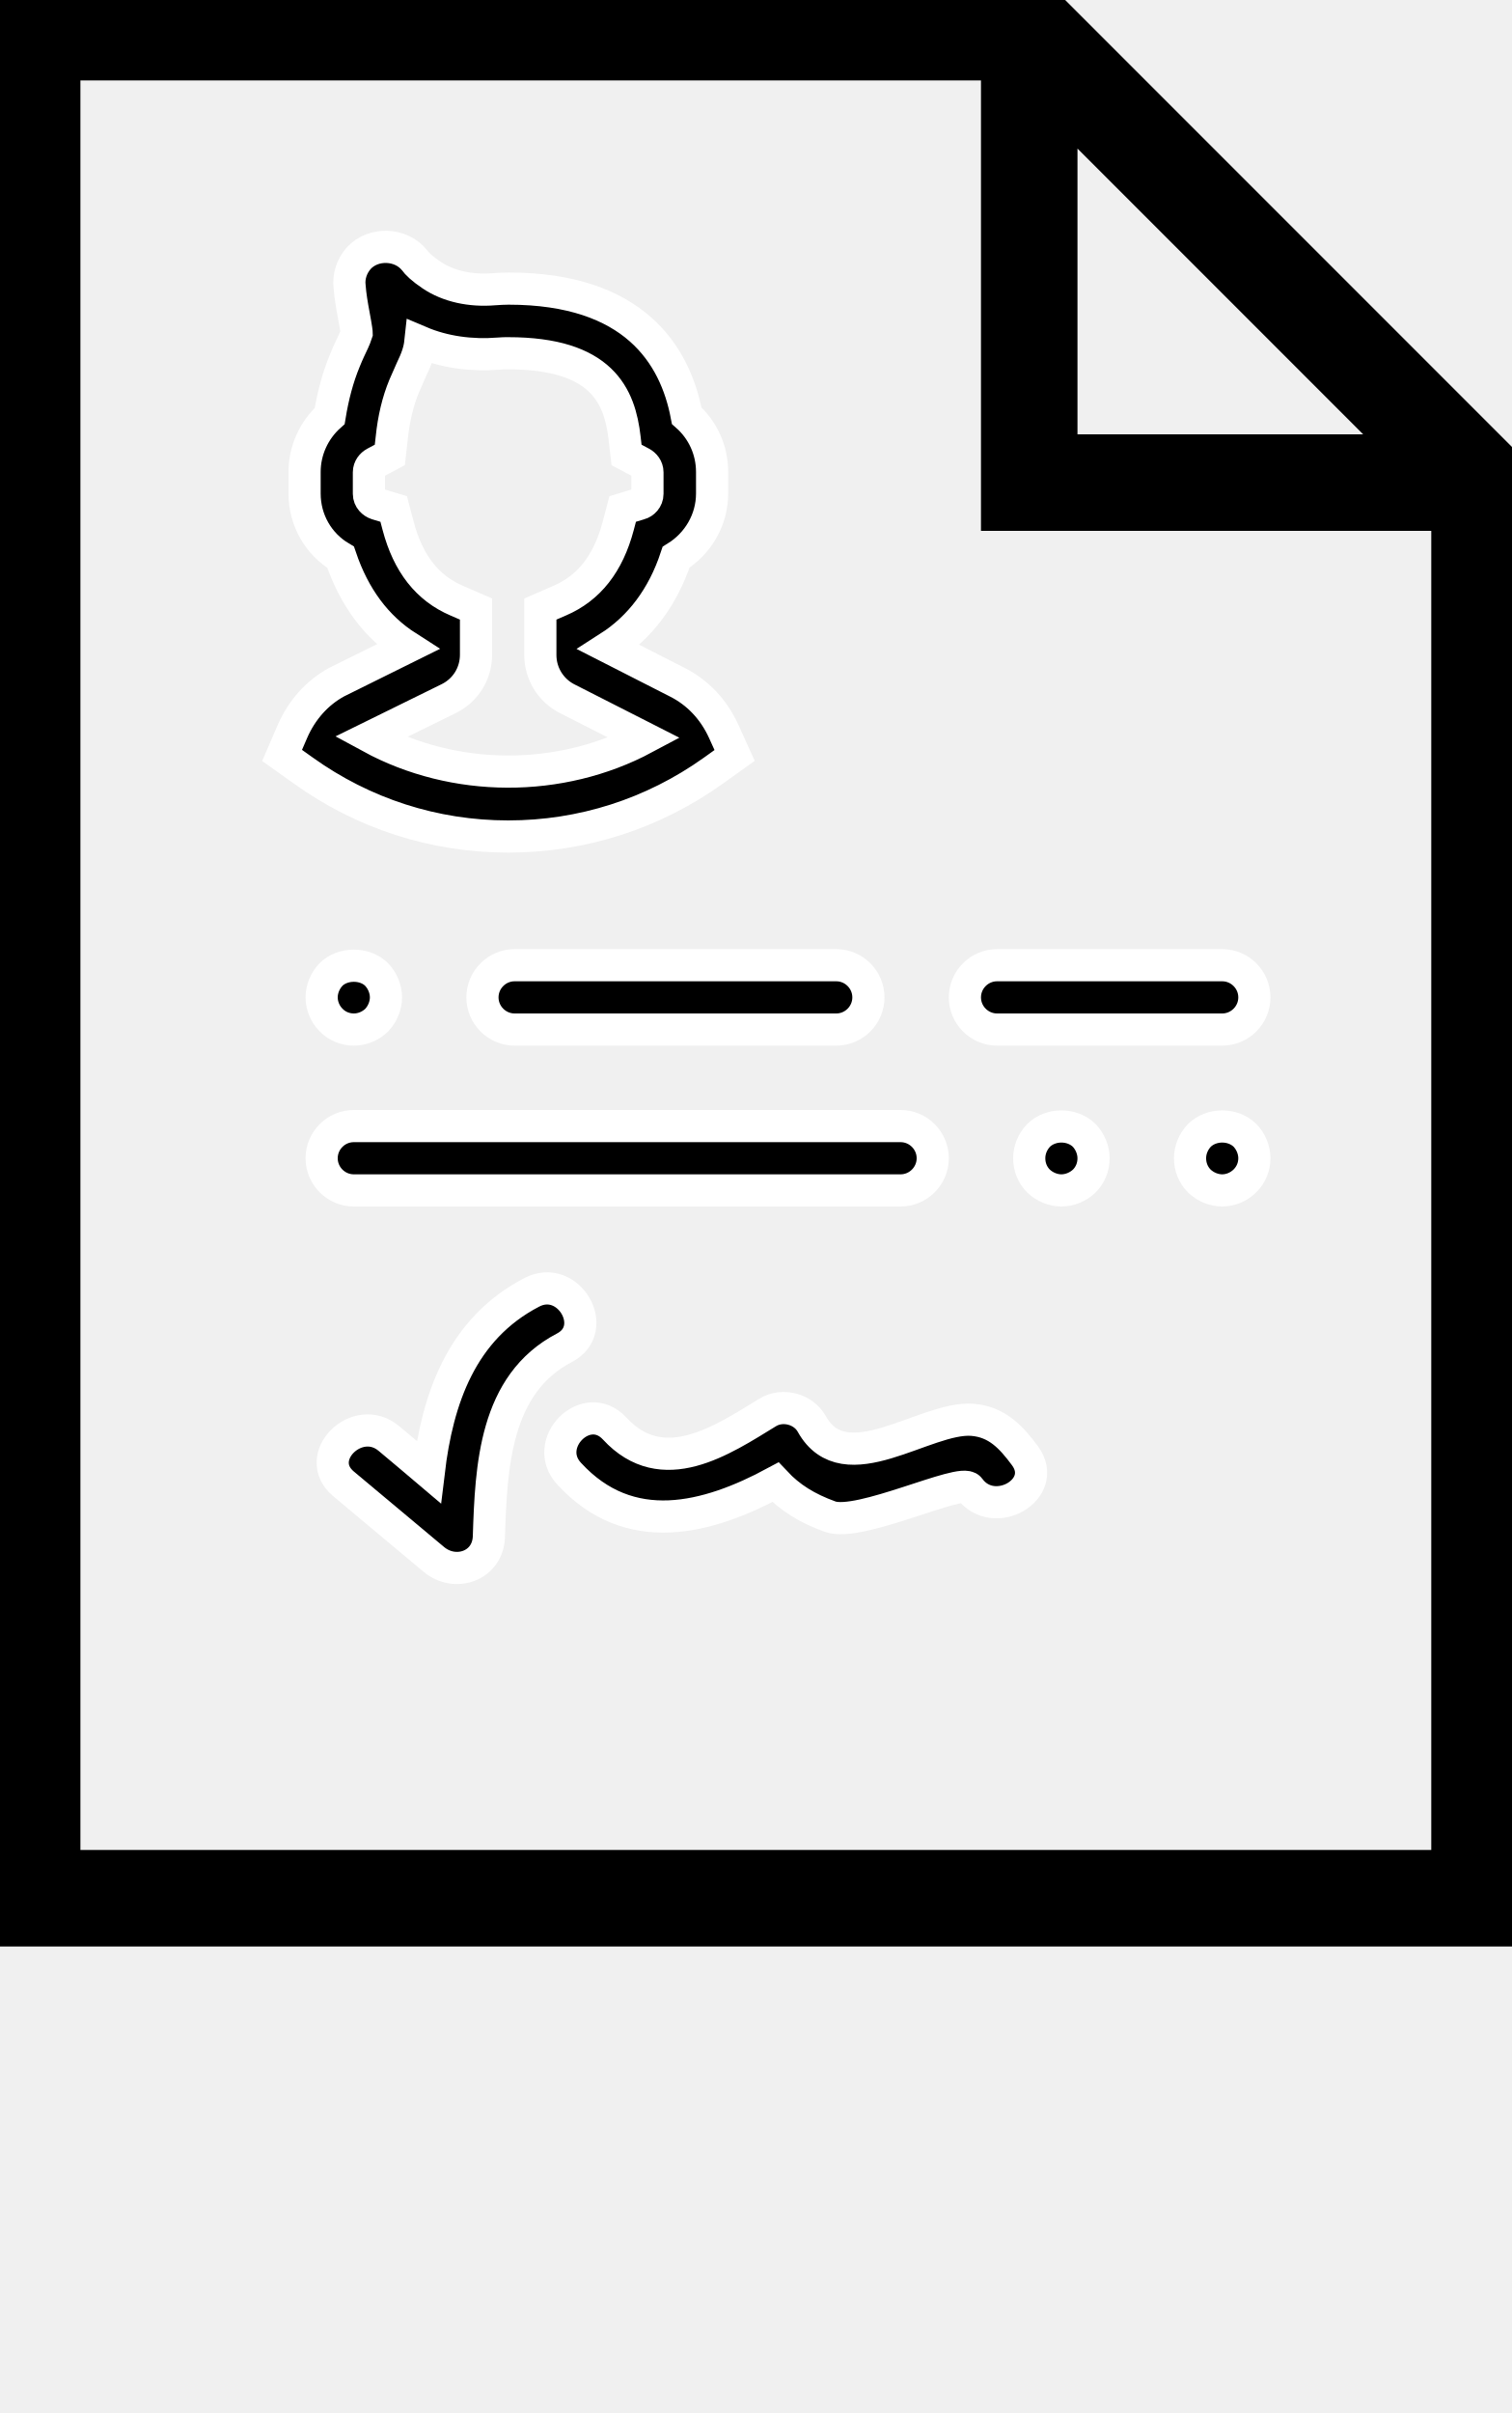
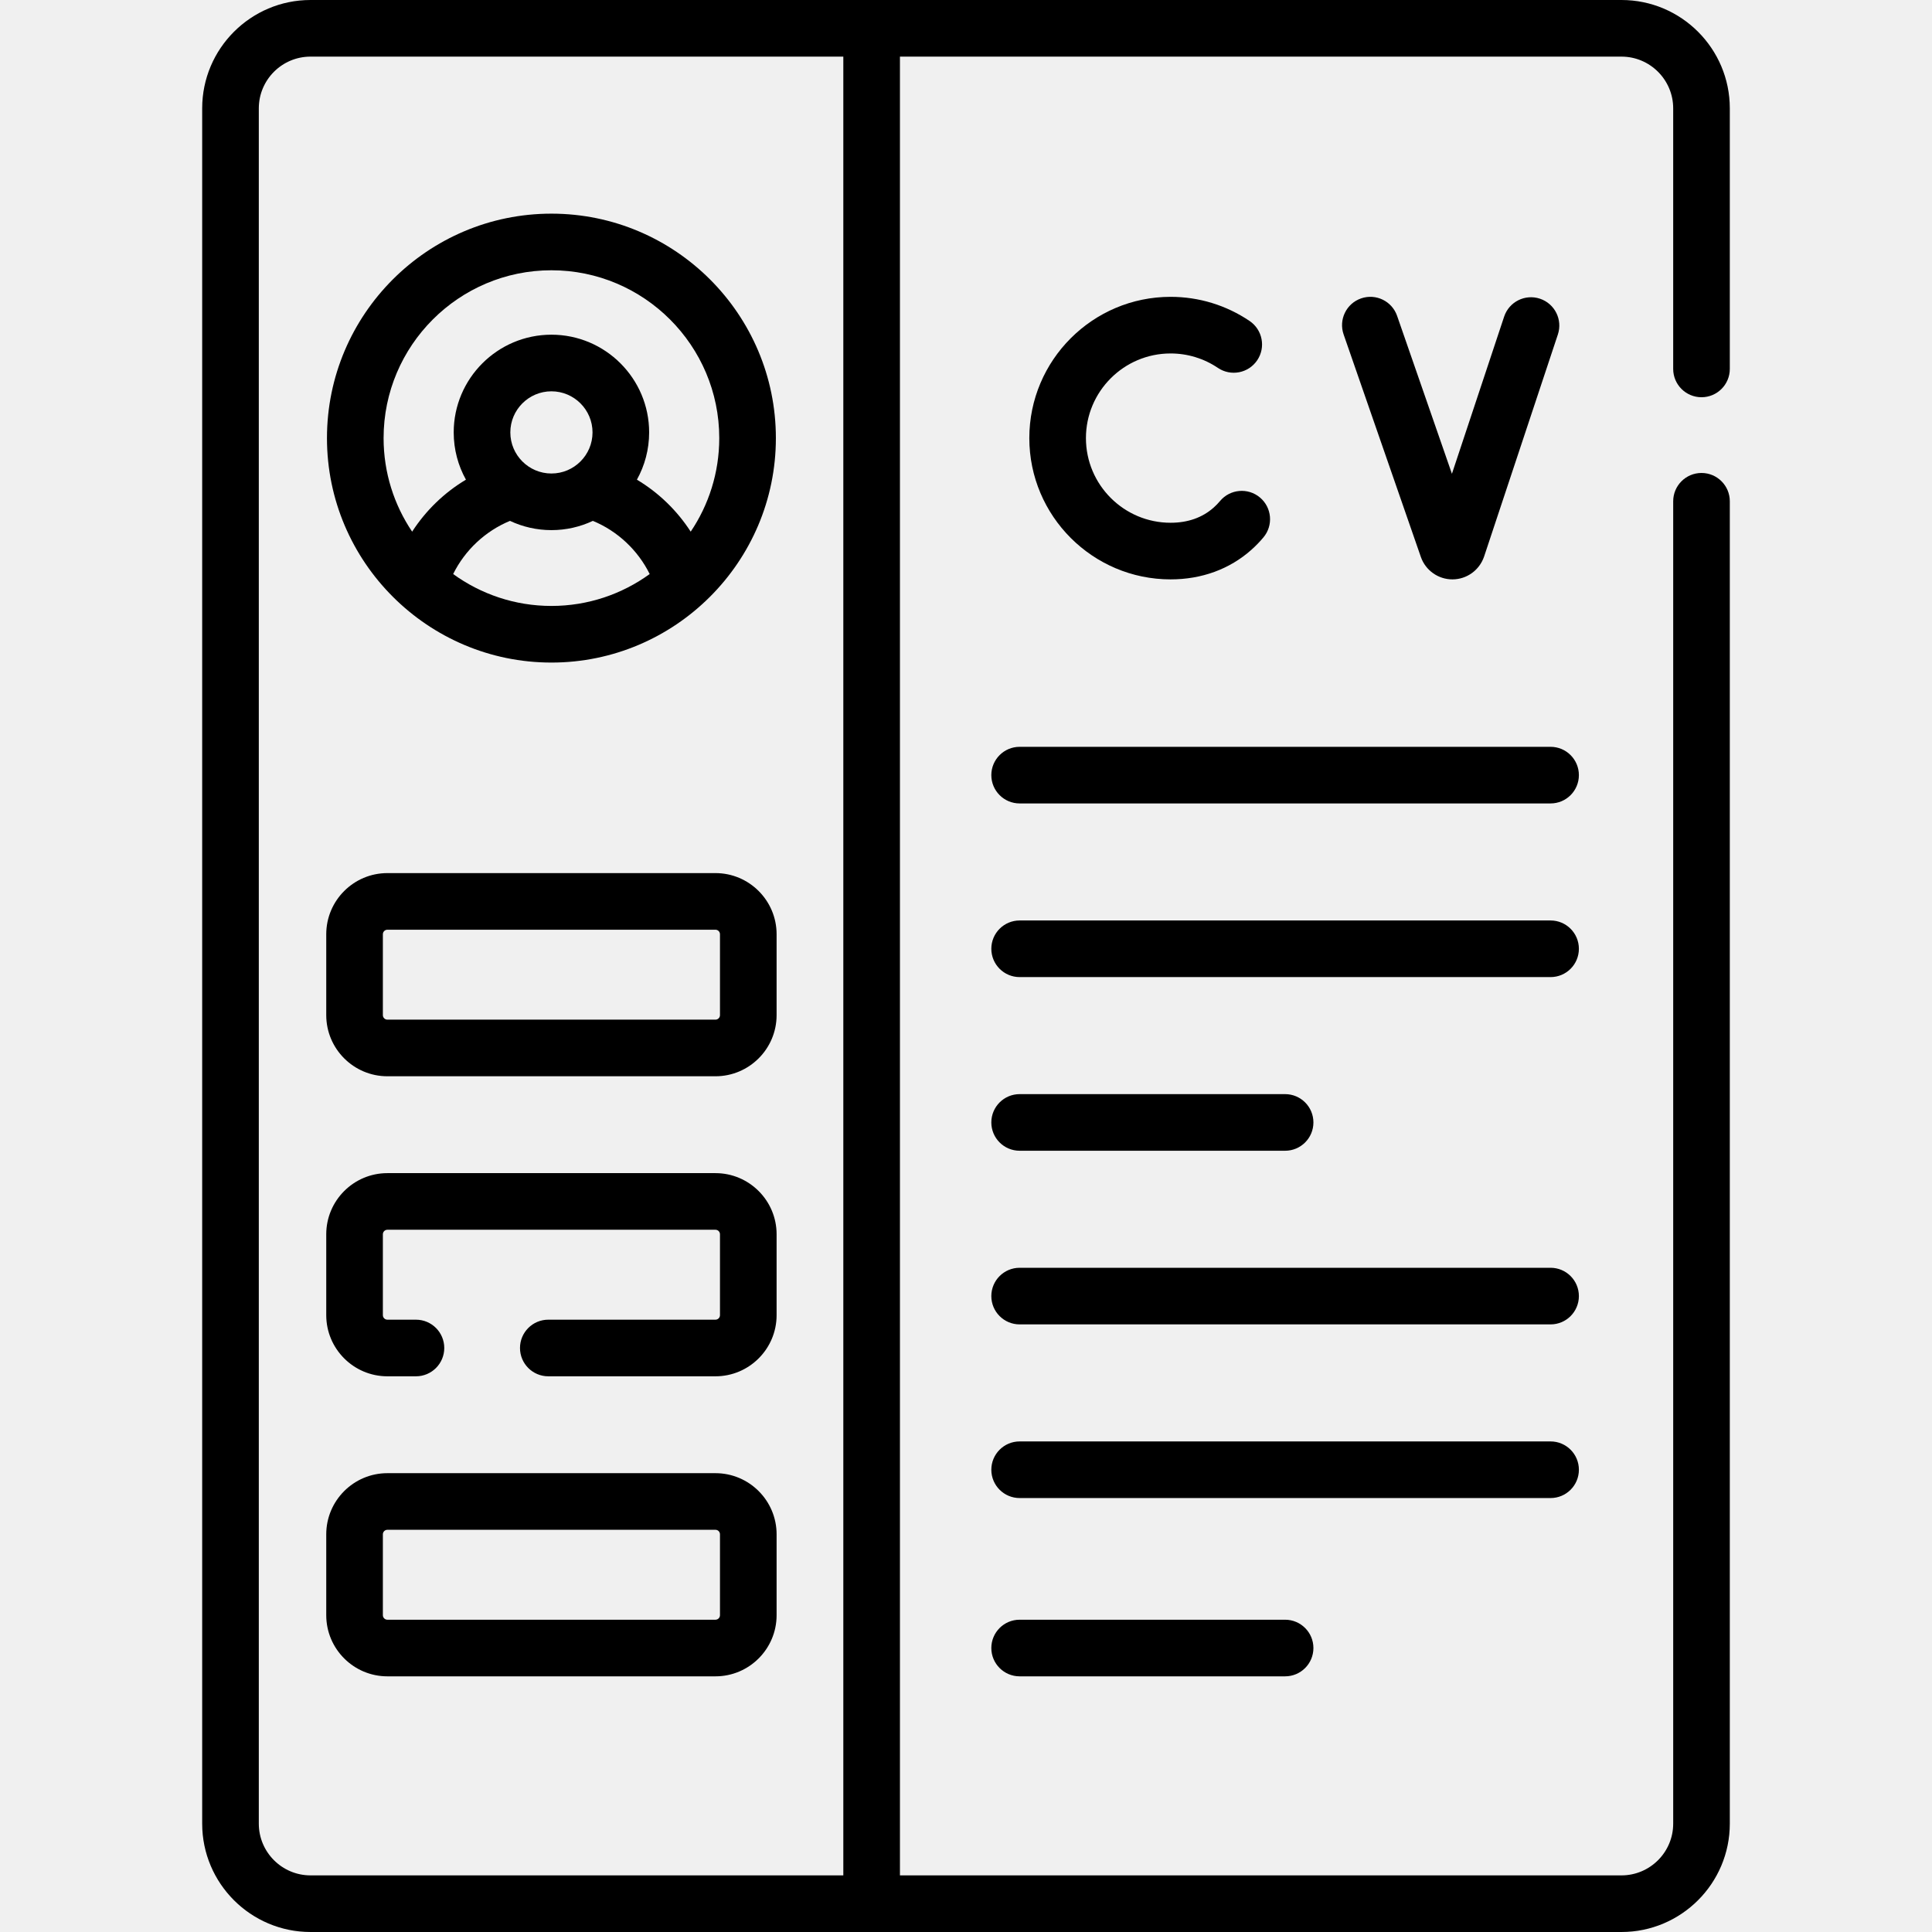
- <svg xmlns="http://www.w3.org/2000/svg" stroke="white" fill="black" version="1.1" x="0px" y="0px" viewBox="0 0 47 75" enable-background="new 0 0 47 60" xml:space="preserve">
+ <svg xmlns="http://www.w3.org/2000/svg" id="Capa_1" enable-background="new 0 0 512 512" height="512" viewBox="0 0 512 512" width="512">
  <g>
-     <path stroke="black" fill="black" d="M32.41,0H0v60h47V14.59L32.41,0z M33,3.41L43.59,14H33V3.41z M2,58V2h29v14h14v42H2z" />
-     <path stroke="white" fill="black" d="M28,37c0.55,0,1-0.45,1-1s-0.45-1-1-1H11c-0.55,0-1,0.45-1,1s0.45,1,1,1H28z" />
-     <path fill="black" d="M38,30h-7c-0.55,0-1,0.45-1,1s0.45,1,1,1h7c0.55,0,1-0.45,1-1S38.55,30,38,30z" />
-     <path fill="black" d="M15,31c0,0.55,0.45,1,1,1h10c0.55,0,1-0.45,1-1s-0.45-1-1-1H16C15.45,30,15,30.45,15,31z" />
-     <path fill="black" d="M10.29,30.29C10.11,30.48,10,30.74,10,31c0,0.26,0.11,0.52,0.29,0.7C10.47,31.89,10.73,32,11,32s0.52-0.11,0.71-0.29   C11.89,31.52,12,31.26,12,31c0-0.26-0.11-0.52-0.29-0.71C11.34,29.92,10.65,29.93,10.29,30.29z" />
-     <path fill="black" d="M32.29,35.29C32.11,35.48,32,35.73,32,36c0,0.27,0.1,0.52,0.29,0.71C32.48,36.89,32.74,37,33,37   c0.26,0,0.52-0.11,0.71-0.29C33.9,36.52,34,36.27,34,36c0-0.26-0.11-0.52-0.29-0.71C33.33,34.92,32.67,34.92,32.29,35.29z" />
-     <path fill="black" d="M37.29,35.29C37.11,35.48,37,35.73,37,36c0,0.27,0.1,0.52,0.29,0.71C37.48,36.89,37.74,37,38,37c0.26,0,0.52-0.11,0.71-0.3   C38.9,36.51,39,36.26,39,36c0-0.26-0.11-0.52-0.29-0.71C38.33,34.92,37.67,34.92,37.29,35.29z" />
-     <path fill="black" d="M16.53,40.17c-2.19,1.14-2.93,3.32-3.2,5.58c-0.41-0.35-0.83-0.69-1.24-1.04c-0.98-0.82-2.4,0.58-1.41,1.41   c0.94,0.78,1.87,1.57,2.81,2.35c0.66,0.55,1.68,0.21,1.71-0.71c0.07-2.17,0.18-4.74,2.35-5.87C18.68,41.3,17.67,39.57,16.53,40.17z   " />
-     <path fill="black" d="M30.23,44.13c-1.46-0.11-3.96,1.98-4.99,0.13c-0.26-0.47-0.91-0.64-1.37-0.36c-1.42,0.87-3.27,2.12-4.76,0.5   c-0.88-0.95-2.29,0.47-1.41,1.41c1.87,2.03,4.28,1.41,6.41,0.26c0.45,0.48,0.98,0.81,1.7,1.07c0.91,0.33,4.09-1.22,4.33-0.88   c0.75,1.03,2.49,0.03,1.73-1.01C31.44,44.67,31,44.19,30.23,44.13z" />
-     <path fill="black" d="M22.17,23.96l0.67-0.48l-0.34-0.75c-0.31-0.68-0.81-1.21-1.45-1.53l-2.12-1.08c0.97-0.62,1.68-1.56,2.09-2.8   c0.68-0.42,1.12-1.16,1.12-1.98v-0.67c0-0.68-0.29-1.31-0.79-1.75c-0.36-1.9-1.64-3.95-5.54-3.95c-0.15,0-0.3,0.01-0.45,0.02   c-0.73,0.06-1.42-0.09-1.94-0.44c-0.3-0.2-0.46-0.36-0.53-0.46c-0.42-0.53-1.29-0.56-1.74-0.06c-0.21,0.24-0.32,0.56-0.28,0.88   C10.89,9.18,10.94,9.48,11,9.8c0.08,0.42,0.09,0.54,0.09,0.57c-0.01,0.04-0.07,0.16-0.11,0.26c-0.07,0.15-0.16,0.33-0.26,0.58   c-0.22,0.53-0.37,1.11-0.47,1.72C9.76,13.37,9.47,14,9.47,14.67v0.67c0,0.83,0.43,1.57,1.12,1.98c0.42,1.24,1.11,2.17,2.08,2.79   l-2.2,1.09c-0.61,0.33-1.09,0.87-1.38,1.54l-0.32,0.74l0.66,0.47C11.3,25.29,13.5,26,15.8,26C18.09,26,20.29,25.3,22.17,23.96z    M11.52,22.91l2.44-1.2c0.52-0.26,0.84-0.78,0.84-1.36v-1.42l-0.6-0.26c-0.91-0.39-1.51-1.15-1.82-2.32l-0.14-0.53l-0.53-0.16   c-0.12-0.04-0.24-0.15-0.24-0.31v-0.67c0-0.14,0.09-0.24,0.18-0.29l0.47-0.25l0.06-0.53c0.06-0.59,0.19-1.14,0.39-1.62   c0.09-0.21,0.16-0.37,0.22-0.5c0.16-0.33,0.25-0.58,0.28-0.86c0.73,0.31,1.58,0.43,2.44,0.36c0.1-0.01,0.19-0.01,0.29-0.01   c2.92,0,3.47,1.33,3.62,2.64l0.06,0.52l0.47,0.25c0.09,0.05,0.18,0.15,0.18,0.29v0.67c0,0.16-0.12,0.28-0.24,0.31l-0.53,0.16   l-0.14,0.53c-0.31,1.17-0.91,1.93-1.82,2.32l-0.6,0.26v1.43c0,0.57,0.32,1.09,0.82,1.35l2.42,1.23   C17.42,24.34,14.13,24.33,11.52,22.91z" />
+     <g>
+       <path d="m310.217 93.67c4.497 0 8.832 1.323 12.538 3.826 3.434 2.318 8.097 1.416 10.416-2.017 2.32-3.434 1.416-8.097-2.017-10.416-6.195-4.185-13.436-6.398-20.937-6.398-20.643 0-37.438 16.795-37.438 37.438s16.795 37.439 37.438 37.439c8.251 0 15.658-2.713 21.42-7.844 1.131-1.007 2.203-2.114 3.189-3.289 2.662-3.176 2.245-7.908-.93-10.57-3.175-2.663-7.908-2.245-10.569.93-.519.619-1.081 1.2-1.67 1.724-3.013 2.683-6.862 4.044-11.44 4.044-12.37 0-22.434-10.064-22.434-22.434 0-12.369 10.064-22.433 22.434-22.433z" />
+       <path d="m384.903 153.541h.06c3.765-.025 7.11-2.437 8.339-6.053l19.549-58.846c1.306-3.932-.823-8.178-4.755-9.485-3.933-1.308-8.179.822-9.485 4.754l-13.836 41.649-14.528-41.853c-1.359-3.915-5.634-5.988-9.548-4.627-3.914 1.359-5.986 5.633-4.627 9.547l20.488 59.023c1.254 3.531 4.602 5.891 8.343 5.891z" />
+       <path d="m410.919 243.935h-140.705c-4.143 0-7.502 3.359-7.502 7.502s3.359 7.502 7.502 7.502h140.705c4.143 0 7.502-3.359 7.502-7.502s-3.358-7.502-7.502-7.502z" />
+       <path d="m270.214 304.959h70.353c4.143 0 7.502-3.358 7.502-7.502s-3.359-7.502-7.502-7.502h-70.353c-4.143 0-7.502 3.358-7.502 7.502s3.359 7.502 7.502 7.502z" />
+       <path d="m410.919 335.974h-140.705c-4.143 0-7.502 3.358-7.502 7.502s3.359 7.502 7.502 7.502h140.705c4.143 0 7.502-3.359 7.502-7.502s-3.358-7.502-7.502-7.502z" />
+       <path d="m418.422 389.496c0-4.144-3.359-7.502-7.502-7.502h-140.706c-4.143 0-7.502 3.358-7.502 7.502s3.359 7.502 7.502 7.502h140.705c4.144.001 7.503-3.358 7.503-7.502z" />
+       <path d="m270.214 429.242c-4.143 0-7.502 3.358-7.502 7.502s3.359 7.502 7.502 7.502h70.353c4.143 0 7.502-3.359 7.502-7.502s-3.359-7.502-7.502-7.502z" />
+       <path d="m410.919 197.915h-140.705c-4.143 0-7.502 3.359-7.502 7.502s3.359 7.502 7.502 7.502h140.705c4.143 0 7.502-3.359 7.502-7.502s-3.358-7.502-7.502-7.502z" />
+       <path d="m450.916 105.271c4.143 0 7.502-3.359 7.502-7.502v-69.058c.001-15.831-12.879-28.711-28.711-28.711h-347.414c-15.832 0-28.712 12.88-28.712 28.711v454.577c0 15.831 12.88 28.711 28.712 28.711h347.413c15.832 0 28.712-12.88 28.712-28.711v-350.445c0-4.144-3.359-7.502-7.502-7.502s-7.502 3.359-7.502 7.502v350.446c0 7.558-6.149 13.707-13.707 13.707h-191.213v-481.991h191.212c7.558 0 13.707 6.148 13.707 13.707v69.058c.001 4.143 3.36 7.501 7.503 7.501zm-227.427 391.724h-141.196c-7.558 0-13.707-6.148-13.707-13.707v-454.577c0-7.558 6.149-13.707 13.707-13.707h141.196z" />
+       <path d="m146.133 175.586c32.697 0 59.483-26.623 59.483-59.483 0-32.799-26.684-59.483-59.483-59.483s-59.483 26.684-59.483 59.483c0 32.82 26.746 59.483 59.483 59.483zm0-15.005c-9.72 0-18.714-3.143-26.04-8.453 3.123-6.322 8.521-11.396 15.059-14.091 3.336 1.569 7.057 2.451 10.981 2.451s7.645-.882 10.981-2.451c6.538 2.695 11.936 7.769 15.059 14.091-7.325 5.311-16.32 8.453-26.04 8.453zm-10.89-45.988c0-6.006 4.885-10.891 10.891-10.891 6.005 0 10.891 4.885 10.891 10.891 0 6.005-4.885 10.89-10.891 10.89s-10.891-4.885-10.891-10.89zm10.89-42.968c24.526 0 44.478 19.953 44.478 44.478 0 9.171-2.791 17.702-7.567 24.79-3.639-5.618-8.499-10.333-14.256-13.774 2.062-3.715 3.241-7.985 3.241-12.526 0-14.279-11.617-25.896-25.896-25.896s-25.896 11.617-25.896 25.896c0 4.542 1.179 8.811 3.241 12.526-5.758 3.441-10.618 8.156-14.256 13.774-4.776-7.088-7.567-15.619-7.567-24.79 0-24.525 19.953-44.478 44.478-44.478z" />
+       <path d="m102.663 285.222h86.94c8.935 0 16.204-7.269 16.204-16.203v-21.435c0-8.935-7.269-16.203-16.204-16.203h-86.94c-8.935 0-16.204 7.269-16.204 16.203v21.435c0 8.934 7.269 16.203 16.204 16.203zm-1.199-37.638c0-.661.538-1.199 1.199-1.199h86.94c.661 0 1.199.537 1.199 1.199v21.435c0 .661-.538 1.199-1.199 1.199h-86.94c-.661 0-1.199-.537-1.199-1.199z" />
+       <path d="m102.663 364.734h7.57c4.143 0 7.502-3.358 7.502-7.502s-3.359-7.502-7.502-7.502h-7.57c-.661 0-1.199-.537-1.199-1.199v-21.435c0-.661.538-1.199 1.199-1.199h86.94c.661 0 1.199.537 1.199 1.199v21.435c0 .661-.538 1.199-1.199 1.199h-44.297c-4.143 0-7.502 3.359-7.502 7.502s3.359 7.502 7.502 7.502h44.297c8.935 0 16.204-7.269 16.204-16.203v-21.435c0-8.935-7.269-16.203-16.204-16.203h-86.94c-8.935 0-16.204 7.269-16.204 16.203v21.435c0 8.935 7.269 16.203 16.204 16.203z" />
+       <path d="m102.663 444.247h86.94c8.935 0 16.204-7.269 16.204-16.203v-21.435c0-8.935-7.269-16.203-16.204-16.203h-86.94c-8.935 0-16.204 7.269-16.204 16.203v21.435c0 8.934 7.269 16.203 16.204 16.203zm-1.199-37.639c0-.661.538-1.199 1.199-1.199h86.94c.661 0 1.199.537 1.199 1.199v21.435c0 .661-.538 1.199-1.199 1.199h-86.94c-.661 0-1.199-.537-1.199-1.199z" />
+     </g>
  </g>
</svg>
